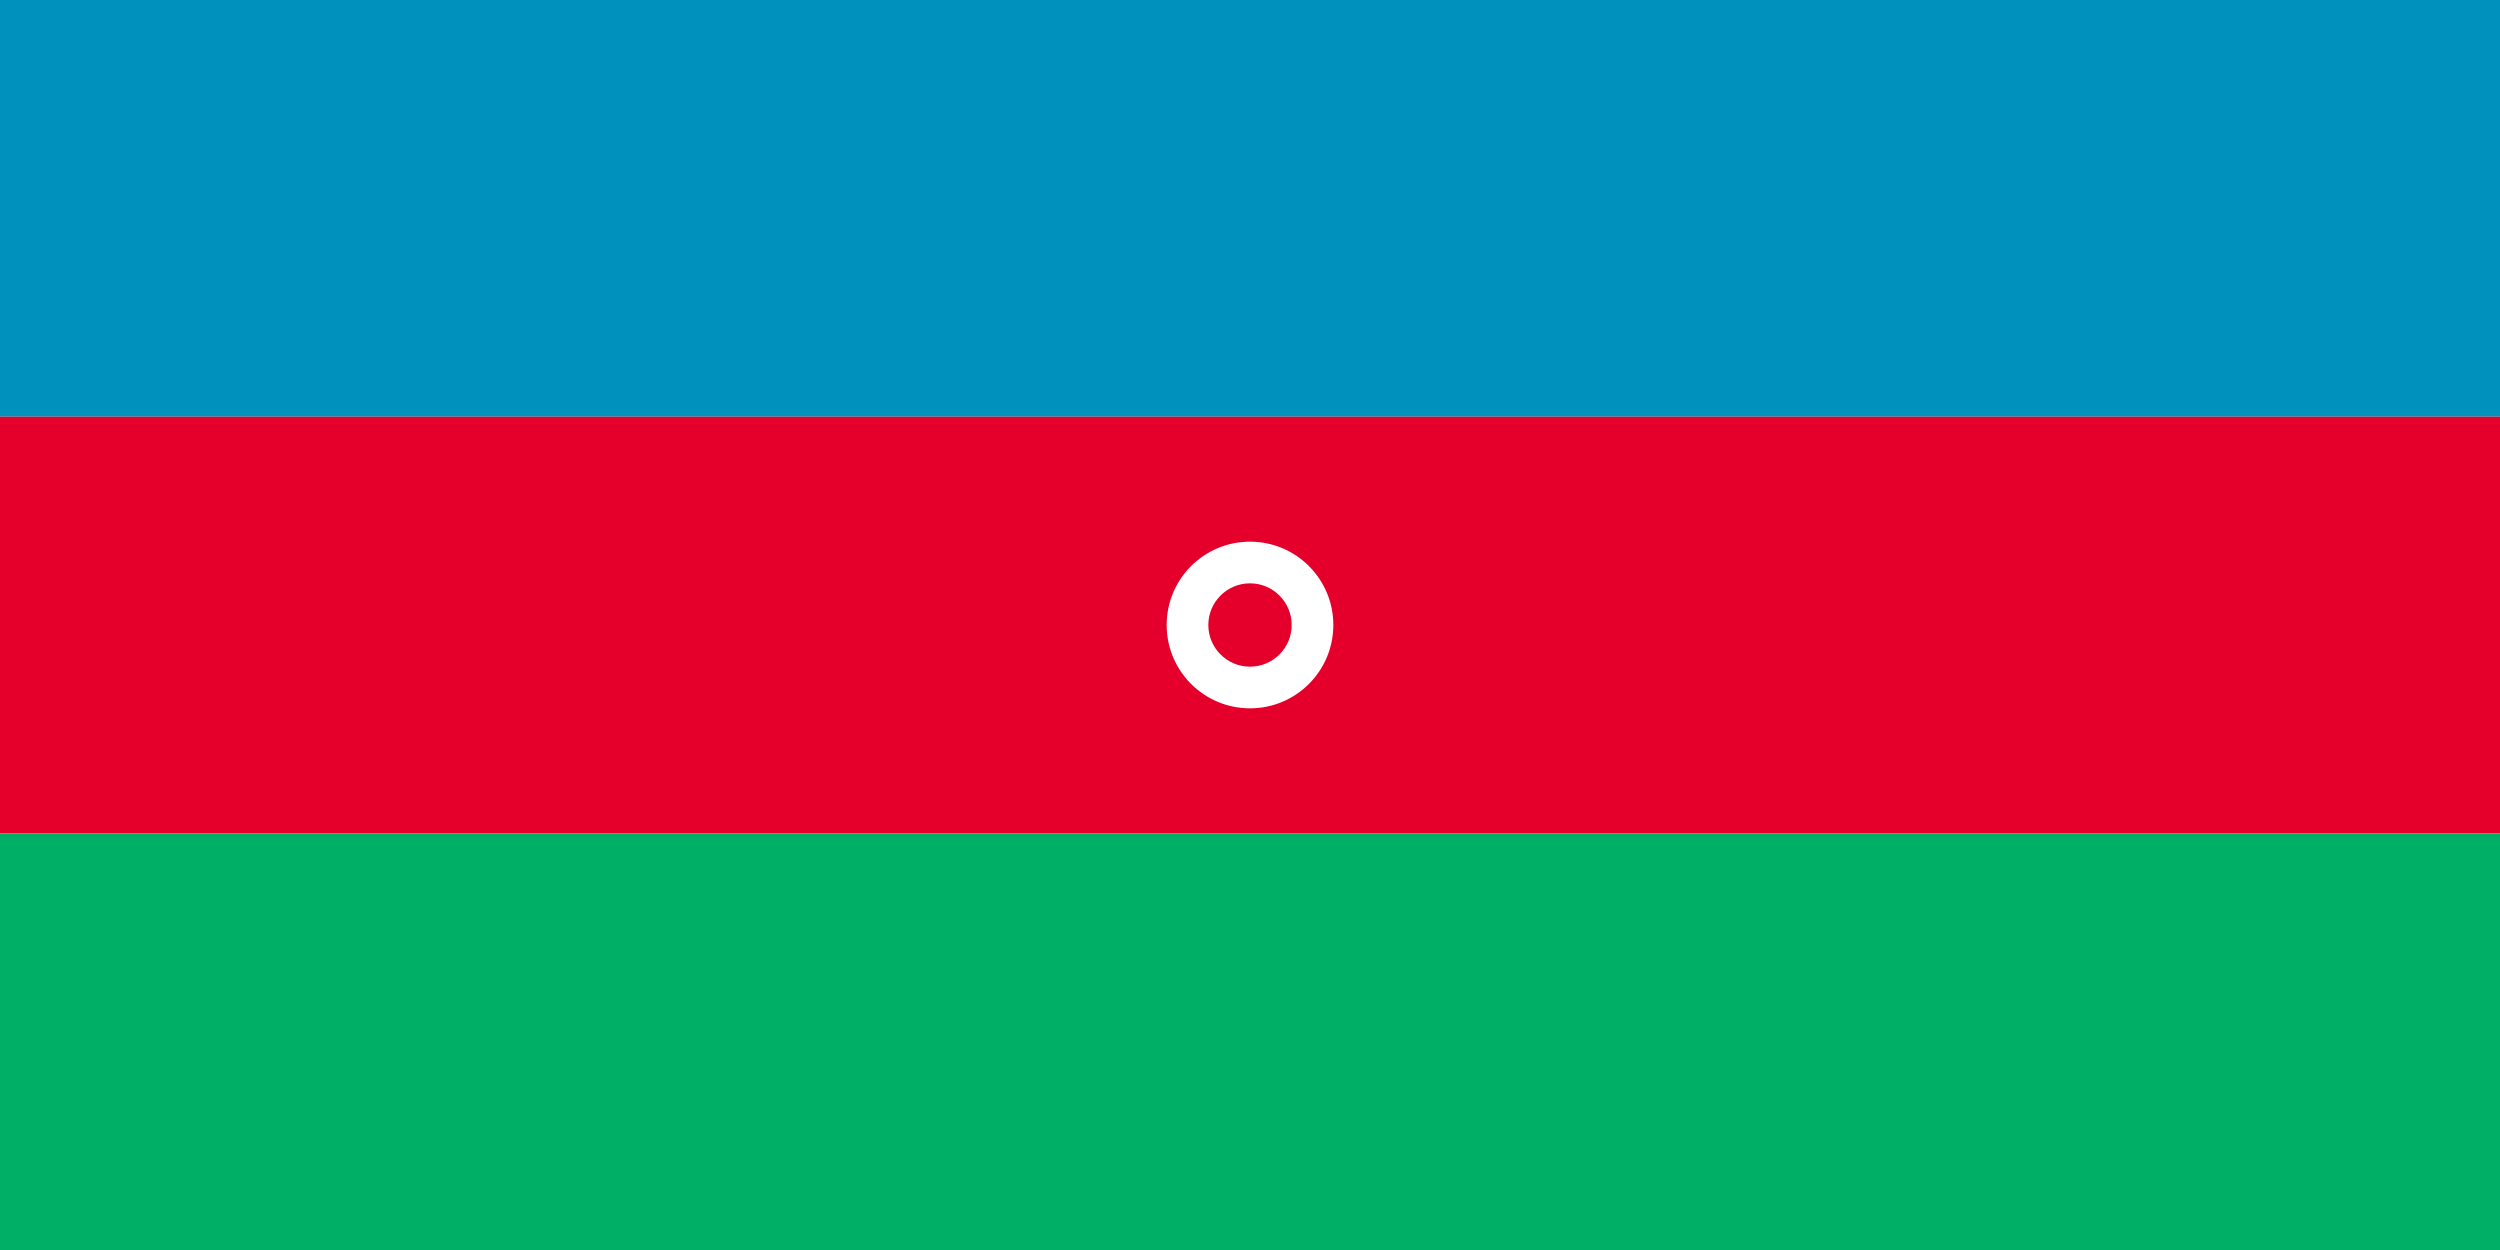
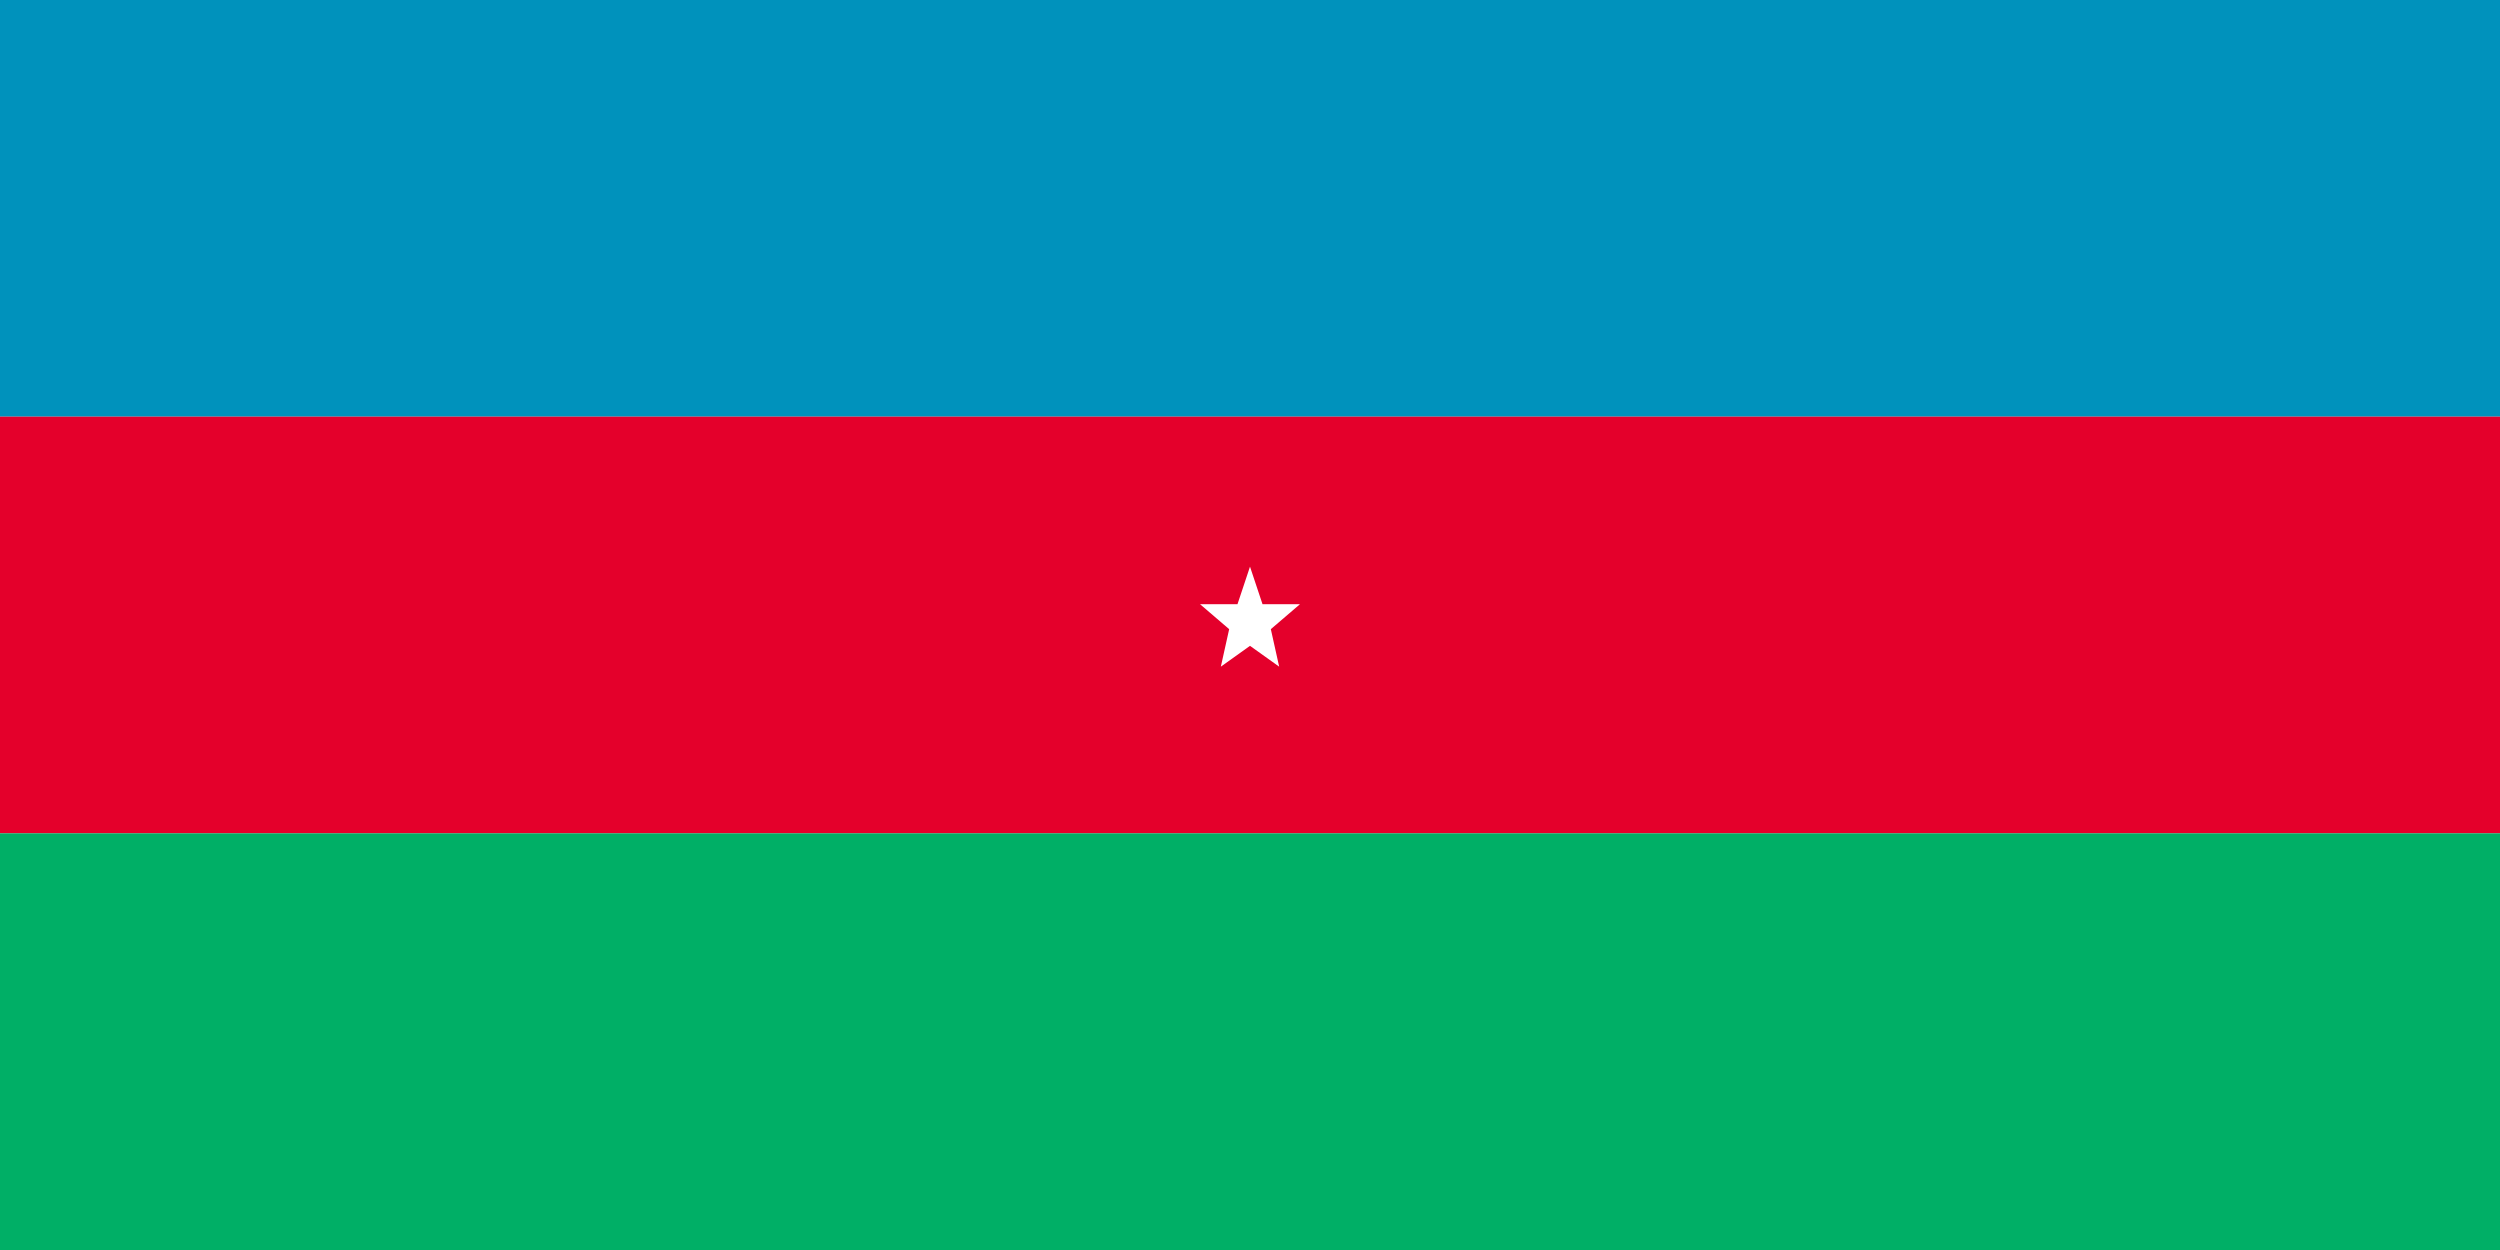
<svg xmlns="http://www.w3.org/2000/svg" viewBox="0 0 600 300">
  <rect width="600" height="100" fill="#0092BC" />
  <rect y="100" width="600" height="100" fill="#E4002B" />
  <rect y="200" width="600" height="100" fill="#00AF66" />
-   <circle cx="300" cy="150" r="25" fill="#E4002B" />
-   <circle cx="300" cy="150" r="20" fill="#fff" />
-   <circle cx="300" cy="150" r="10" fill="#E4002B" />
+   <g transform="translate(300, 150)" fill="#fff">
+     <path d="M -15,-22 A 22,22 0 1,1 -15,22 A 18,18 0 1,0 -15,-22" />
+     <polygon points="0,-14 3,-5 12,-5 5,1 7,10 0,5 -7,10 -5,1 -12,-5 -3,-5" />
+   </g>
</svg>
